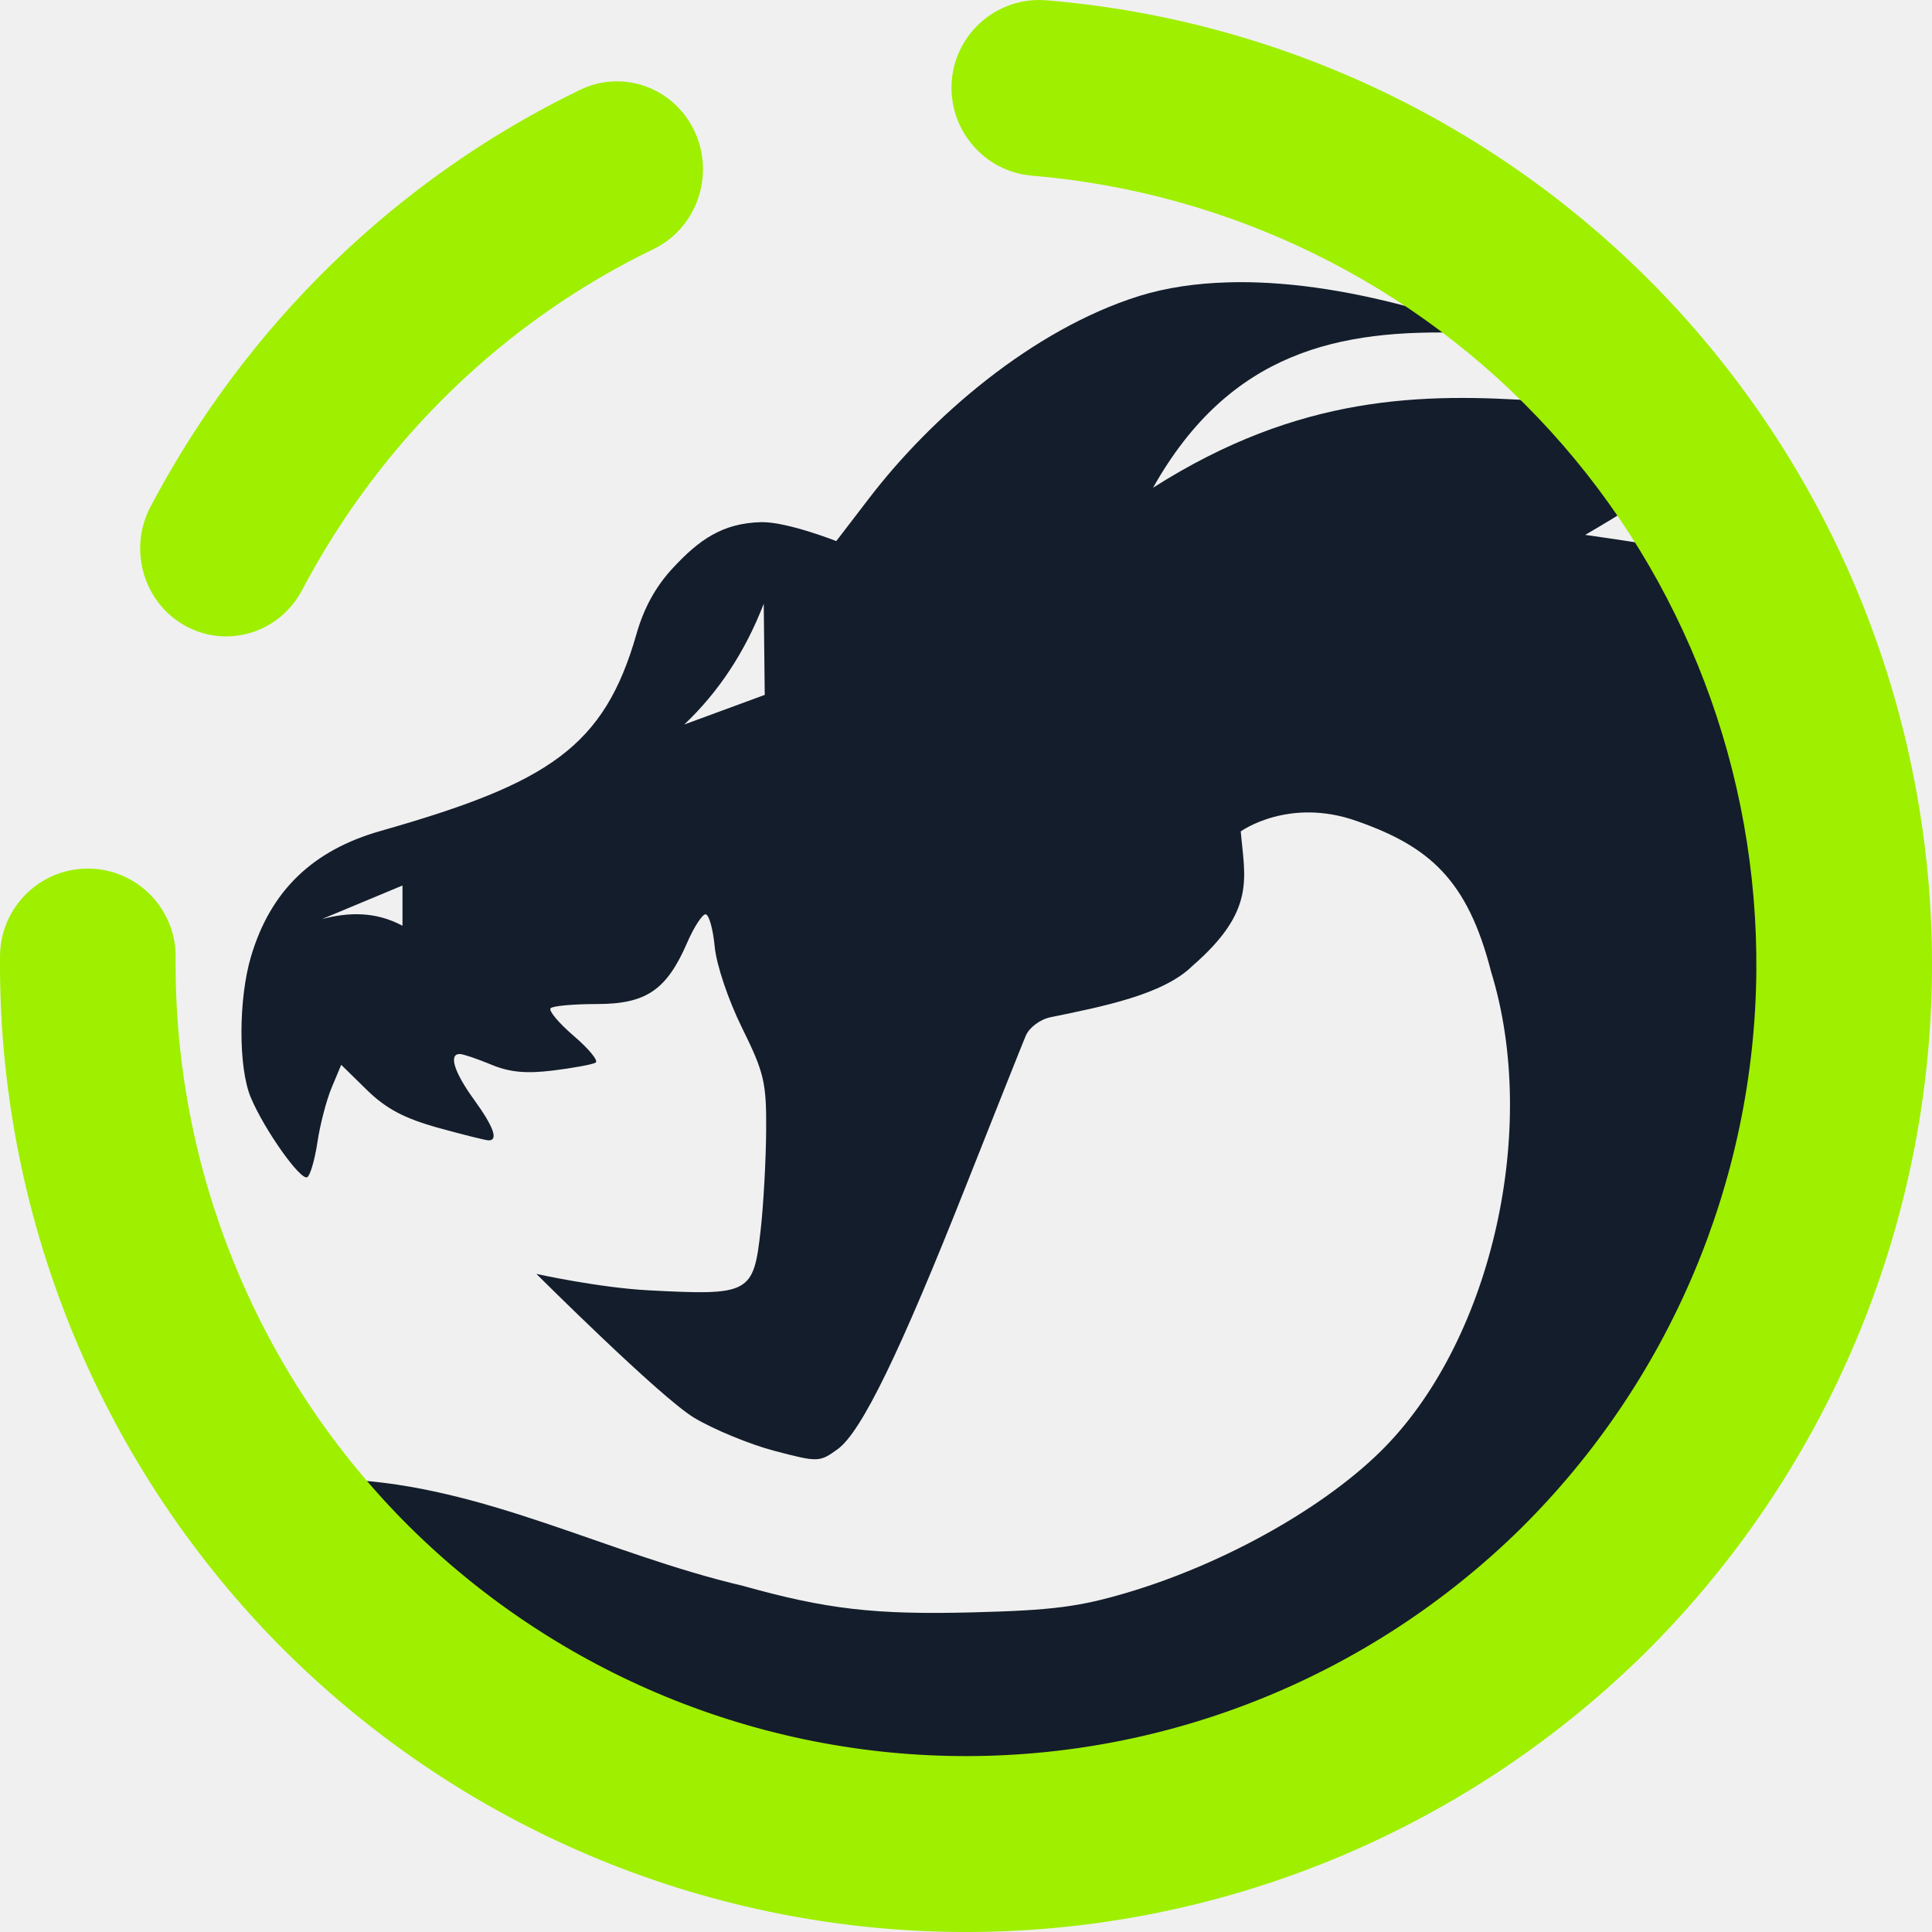
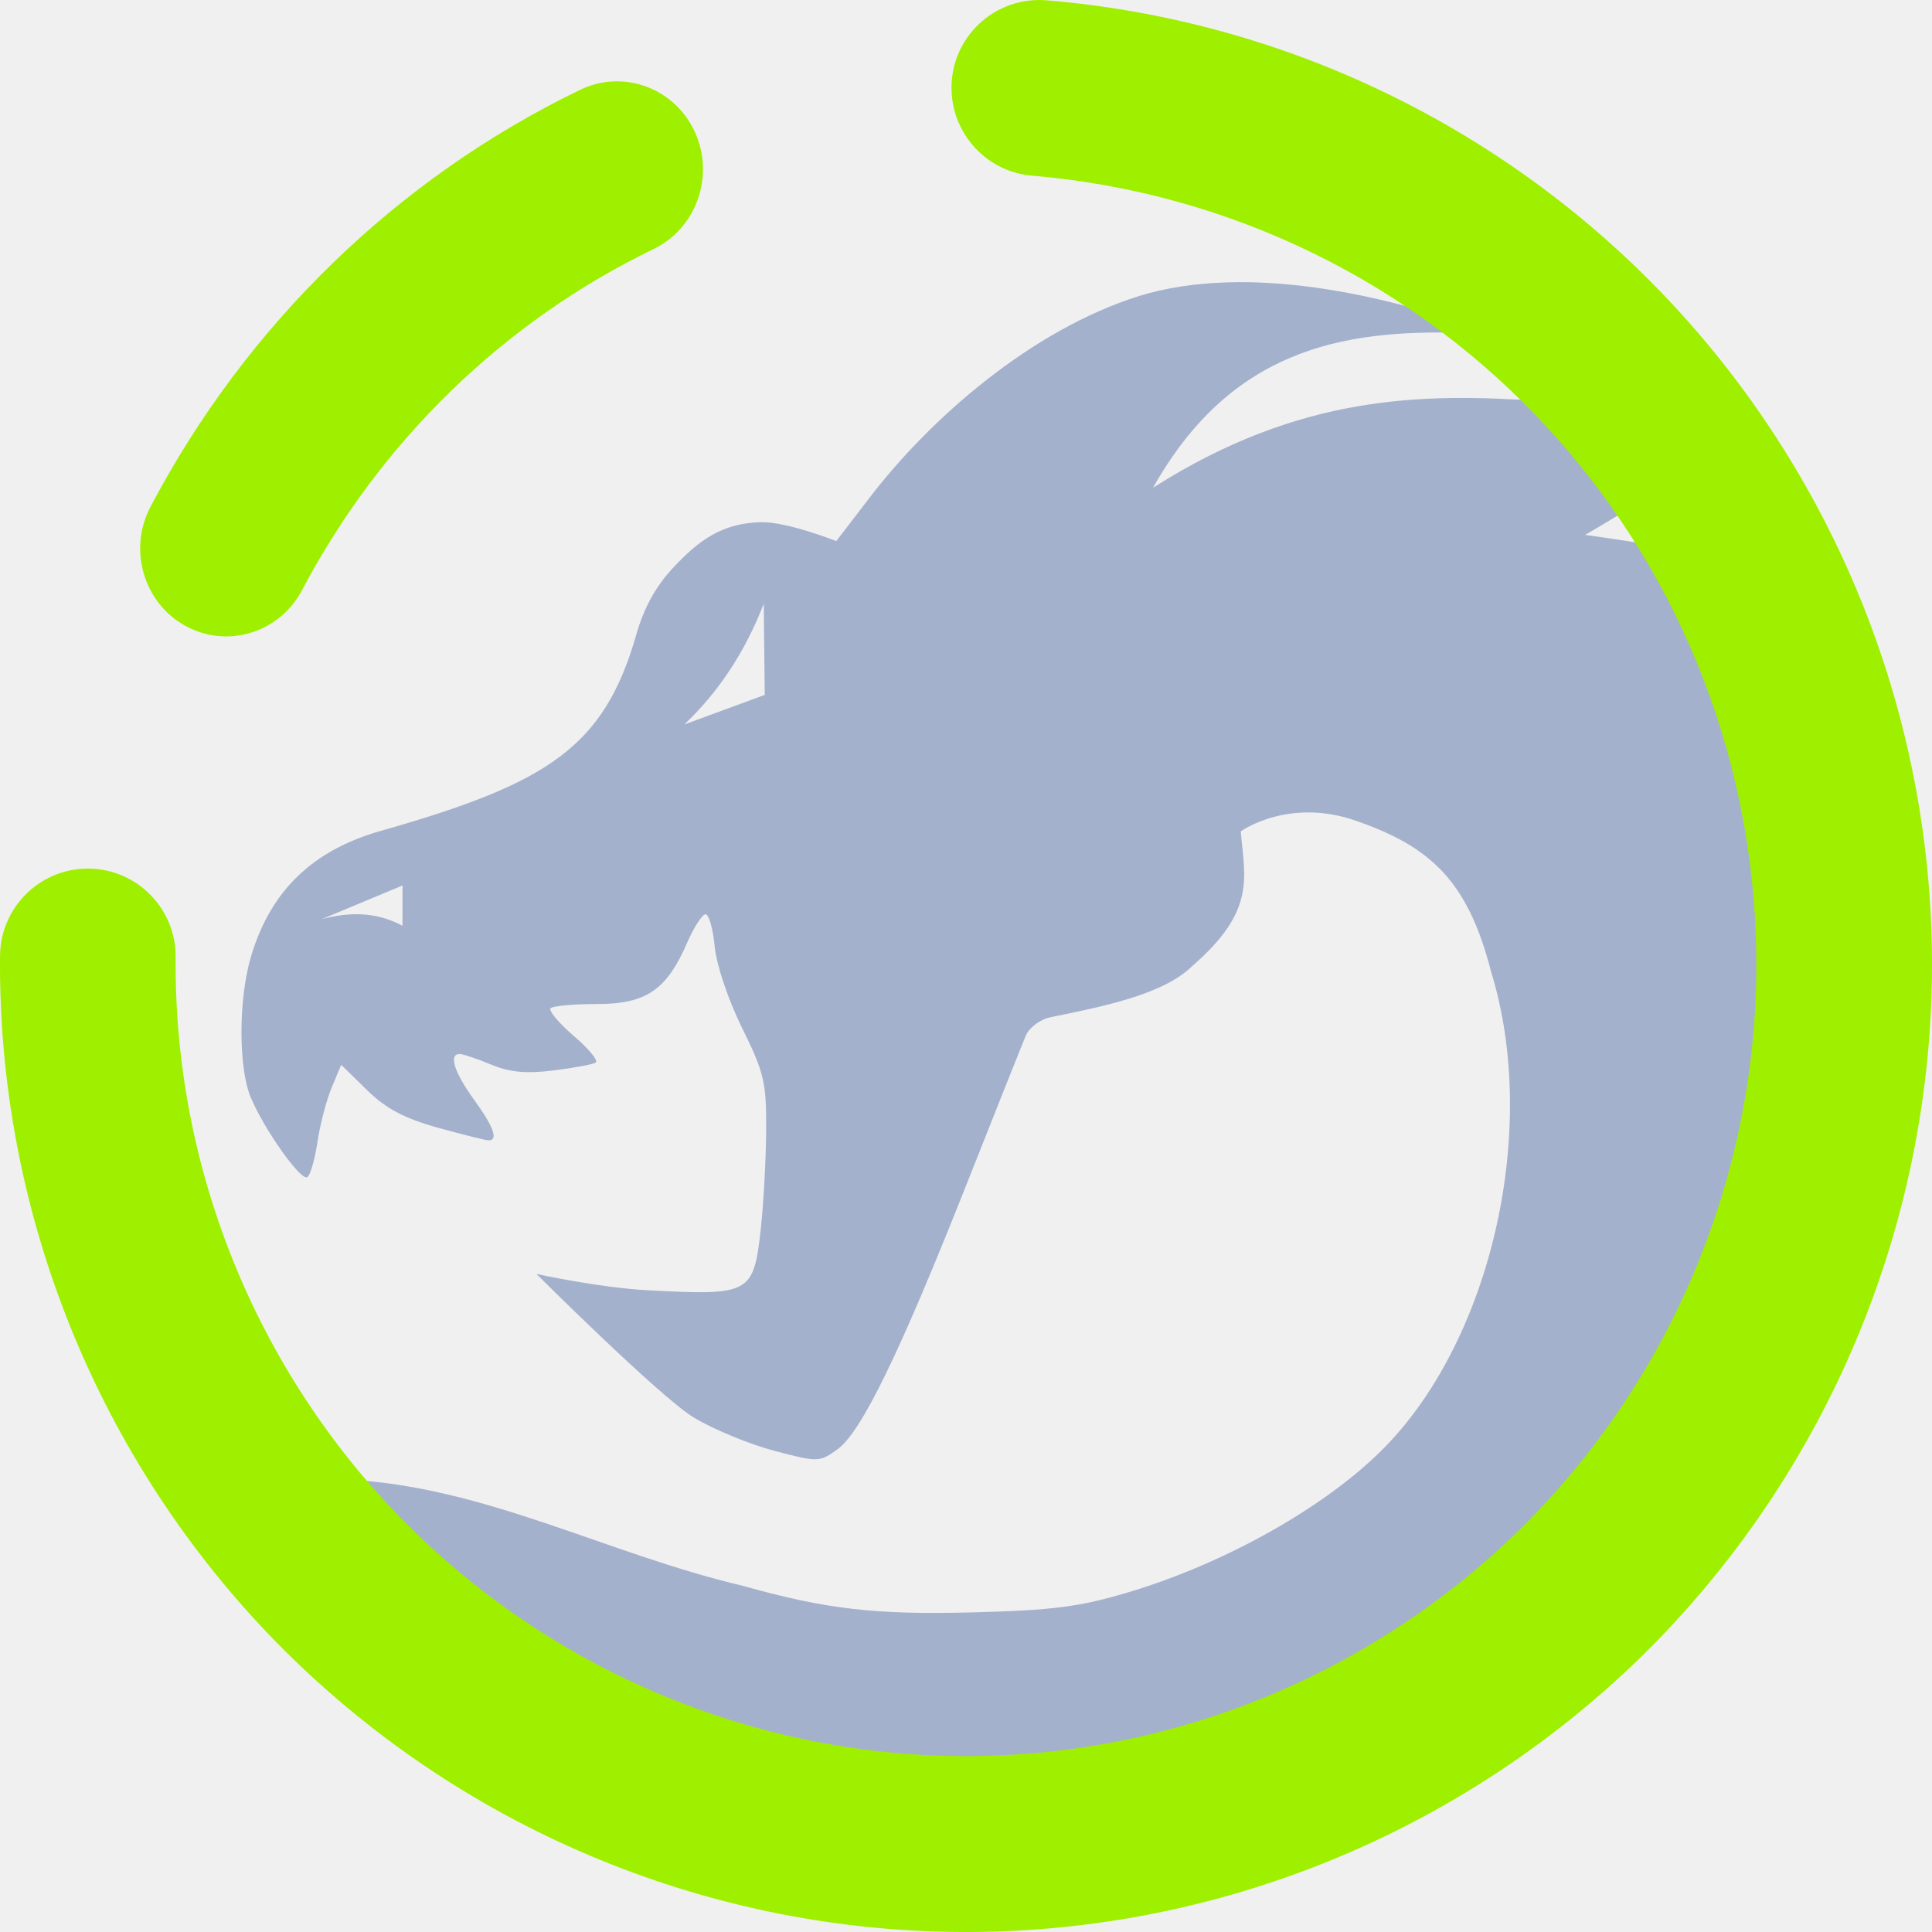
<svg xmlns="http://www.w3.org/2000/svg" width="64" height="64" viewBox="0 0 64 64" fill="none">
  <g clip-path="url(#clip0_62_4586)">
-     <path d="M40.633 9.355C39.613 9.387 38.635 9.527 37.737 9.805C34.175 10.924 30.835 13.837 28.805 16.487L27.703 17.924C27.703 17.924 26.08 17.285 25.229 17.297C23.908 17.324 23.135 17.912 22.305 18.8C21.727 19.417 21.332 20.131 21.084 21.003C20.017 24.739 18.185 25.941 12.615 27.524C10.352 28.165 8.96 29.512 8.315 31.685C7.897 33.089 7.893 35.363 8.305 36.349C8.753 37.421 9.963 39.128 10.18 38.995C10.279 38.933 10.429 38.411 10.516 37.833C10.601 37.256 10.813 36.444 10.987 36.028L11.303 35.273L12.156 36.109C12.791 36.729 13.397 37.049 14.516 37.36C15.343 37.589 16.095 37.776 16.188 37.776C16.515 37.776 16.353 37.324 15.697 36.419C15.044 35.516 14.855 34.915 15.229 34.915C15.336 34.915 15.801 35.071 16.263 35.263C16.881 35.521 17.425 35.573 18.328 35.461C19.003 35.377 19.633 35.261 19.732 35.2C19.831 35.14 19.504 34.741 19.005 34.315C18.507 33.888 18.163 33.475 18.24 33.399C18.316 33.321 19.007 33.26 19.773 33.26C21.403 33.26 22.083 32.799 22.765 31.224C22.989 30.709 23.263 30.287 23.372 30.287C23.483 30.287 23.619 30.767 23.675 31.355C23.733 31.963 24.124 33.125 24.584 34.055C25.313 35.533 25.391 35.853 25.38 37.448C25.373 38.416 25.293 39.891 25.2 40.724C24.963 42.86 24.848 42.92 21.479 42.743C19.828 42.655 17.768 42.2 17.768 42.2C17.768 42.2 21.868 46.288 22.997 46.967C23.647 47.356 24.845 47.849 25.659 48.063C27.109 48.443 27.148 48.44 27.751 48.003C28.535 47.433 29.807 44.821 32.028 39.208C32.988 36.785 33.865 34.581 33.979 34.312C34.096 34.036 34.453 33.769 34.8 33.697C36.528 33.343 38.533 32.951 39.497 32C41.612 30.165 41.235 29.091 41.101 27.541C41.101 27.541 42.692 26.391 44.959 27.203C47.341 28.04 48.615 29.137 49.393 32.185C50.991 37.356 49.433 44.281 45.893 47.919C43.992 49.873 40.615 51.785 37.349 52.755C35.748 53.231 34.86 53.344 32.219 53.412C28.984 53.495 27.379 53.309 24.609 52.533C20.084 51.469 16.031 49.217 11.435 49.011C11.915 49.591 12.427 50.143 12.953 50.68C13.047 50.775 13.137 50.872 13.232 50.967C13.748 51.476 14.285 51.963 14.841 52.429C14.959 52.528 15.076 52.627 15.195 52.724C15.756 53.179 16.335 53.615 16.932 54.024C17.051 54.105 17.173 54.181 17.295 54.26C17.913 54.669 18.547 55.06 19.2 55.417C19.284 55.463 19.371 55.504 19.456 55.549C20.089 55.887 20.74 56.199 21.404 56.484C21.497 56.524 21.588 56.568 21.683 56.607C22.387 56.901 23.107 57.161 23.841 57.396C23.963 57.435 24.084 57.473 24.205 57.511C24.92 57.727 25.647 57.913 26.385 58.071C26.631 58.123 26.877 58.173 27.125 58.219C27.307 58.252 27.488 58.285 27.672 58.315C27.929 58.357 28.188 58.391 28.448 58.424C28.672 58.455 28.896 58.487 29.123 58.511C29.448 58.545 29.776 58.571 30.104 58.593C30.239 58.603 30.372 58.617 30.508 58.625C31.001 58.652 31.499 58.667 32 58.667C46.773 58.667 58.667 46.773 58.667 32C58.667 31.415 58.641 30.836 58.604 30.26C58.596 30.128 58.585 29.995 58.576 29.861C58.536 29.371 58.485 28.884 58.419 28.401C58.408 28.321 58.4 28.241 58.388 28.161C58.303 27.576 58.201 26.995 58.079 26.421C58.077 26.416 58.077 26.409 58.076 26.404C57.939 25.756 57.767 25.121 57.584 24.492C57.457 24.067 57.317 23.645 57.172 23.229C57.095 23.007 57.012 22.788 56.929 22.568C56.332 20.995 55.599 19.489 54.732 18.073C54.728 18.067 54.725 18.059 54.721 18.052C53.532 17.859 52.511 17.719 52.511 17.719C52.511 17.719 53.185 17.331 53.959 16.847C53.937 16.817 53.913 16.789 53.893 16.76C53.071 15.577 52.153 14.468 51.153 13.437C51.105 13.388 51.064 13.333 51.016 13.284C47.145 13.019 43.065 13.056 38.197 16.156C40.751 11.613 44.401 10.901 48.469 11.027C48.227 10.836 47.976 10.653 47.727 10.472C45.768 9.868 43.664 9.427 41.664 9.357C41.316 9.344 40.972 9.344 40.633 9.355ZM25.3 20L25.333 23.019L22.667 24C23.792 22.936 24.676 21.611 25.3 20ZM13.333 29.333V30.667C12.444 30.191 11.556 30.212 10.667 30.445L13.333 29.333Z" fill="#141D2B" />
+     <path d="M40.633 9.355C39.613 9.387 38.635 9.527 37.737 9.805C34.175 10.924 30.835 13.837 28.805 16.487L27.703 17.924C27.703 17.924 26.08 17.285 25.229 17.297C23.908 17.324 23.135 17.912 22.305 18.8C21.727 19.417 21.332 20.131 21.084 21.003C20.017 24.739 18.185 25.941 12.615 27.524C10.352 28.165 8.96 29.512 8.315 31.685C7.897 33.089 7.893 35.363 8.305 36.349C8.753 37.421 9.963 39.128 10.18 38.995C10.279 38.933 10.429 38.411 10.516 37.833C10.601 37.256 10.813 36.444 10.987 36.028L11.303 35.273L12.156 36.109C12.791 36.729 13.397 37.049 14.516 37.36C15.343 37.589 16.095 37.776 16.188 37.776C16.515 37.776 16.353 37.324 15.697 36.419C15.044 35.516 14.855 34.915 15.229 34.915C15.336 34.915 15.801 35.071 16.263 35.263C16.881 35.521 17.425 35.573 18.328 35.461C19.003 35.377 19.633 35.261 19.732 35.2C19.831 35.14 19.504 34.741 19.005 34.315C18.507 33.888 18.163 33.475 18.24 33.399C18.316 33.321 19.007 33.26 19.773 33.26C21.403 33.26 22.083 32.799 22.765 31.224C22.989 30.709 23.263 30.287 23.372 30.287C23.483 30.287 23.619 30.767 23.675 31.355C23.733 31.963 24.124 33.125 24.584 34.055C25.313 35.533 25.391 35.853 25.38 37.448C25.373 38.416 25.293 39.891 25.2 40.724C24.963 42.86 24.848 42.92 21.479 42.743C19.828 42.655 17.768 42.2 17.768 42.2C17.768 42.2 21.868 46.288 22.997 46.967C23.647 47.356 24.845 47.849 25.659 48.063C27.109 48.443 27.148 48.44 27.751 48.003C28.535 47.433 29.807 44.821 32.028 39.208C32.988 36.785 33.865 34.581 33.979 34.312C34.096 34.036 34.453 33.769 34.8 33.697C36.528 33.343 38.533 32.951 39.497 32C41.612 30.165 41.235 29.091 41.101 27.541C41.101 27.541 42.692 26.391 44.959 27.203C47.341 28.04 48.615 29.137 49.393 32.185C50.991 37.356 49.433 44.281 45.893 47.919C43.992 49.873 40.615 51.785 37.349 52.755C35.748 53.231 34.86 53.344 32.219 53.412C28.984 53.495 27.379 53.309 24.609 52.533C20.084 51.469 16.031 49.217 11.435 49.011C11.915 49.591 12.427 50.143 12.953 50.68C13.047 50.775 13.137 50.872 13.232 50.967C13.748 51.476 14.285 51.963 14.841 52.429C14.959 52.528 15.076 52.627 15.195 52.724C15.756 53.179 16.335 53.615 16.932 54.024C17.051 54.105 17.173 54.181 17.295 54.26C17.913 54.669 18.547 55.06 19.2 55.417C19.284 55.463 19.371 55.504 19.456 55.549C20.089 55.887 20.74 56.199 21.404 56.484C21.497 56.524 21.588 56.568 21.683 56.607C22.387 56.901 23.107 57.161 23.841 57.396C23.963 57.435 24.084 57.473 24.205 57.511C24.92 57.727 25.647 57.913 26.385 58.071C26.631 58.123 26.877 58.173 27.125 58.219C27.307 58.252 27.488 58.285 27.672 58.315C27.929 58.357 28.188 58.391 28.448 58.424C28.672 58.455 28.896 58.487 29.123 58.511C29.448 58.545 29.776 58.571 30.104 58.593C30.239 58.603 30.372 58.617 30.508 58.625C31.001 58.652 31.499 58.667 32 58.667C46.773 58.667 58.667 46.773 58.667 32C58.667 31.415 58.641 30.836 58.604 30.26C58.596 30.128 58.585 29.995 58.576 29.861C58.536 29.371 58.485 28.884 58.419 28.401C58.408 28.321 58.4 28.241 58.388 28.161C58.303 27.576 58.201 26.995 58.079 26.421C58.077 26.416 58.077 26.409 58.076 26.404C57.939 25.756 57.767 25.121 57.584 24.492C57.457 24.067 57.317 23.645 57.172 23.229C57.095 23.007 57.012 22.788 56.929 22.568C56.332 20.995 55.599 19.489 54.732 18.073C54.728 18.067 54.725 18.059 54.721 18.052C53.532 17.859 52.511 17.719 52.511 17.719C52.511 17.719 53.185 17.331 53.959 16.847C53.937 16.817 53.913 16.789 53.893 16.76C53.071 15.577 52.153 14.468 51.153 13.437C51.105 13.388 51.064 13.333 51.016 13.284C47.145 13.019 43.065 13.056 38.197 16.156C40.751 11.613 44.401 10.901 48.469 11.027C48.227 10.836 47.976 10.653 47.727 10.472C45.768 9.868 43.664 9.427 41.664 9.357C41.316 9.344 40.972 9.344 40.633 9.355ZM25.3 20L25.333 23.019L22.667 24C23.792 22.936 24.676 21.611 25.3 20ZM13.333 29.333V30.667C12.444 30.191 11.556 30.212 10.667 30.445L13.333 29.333Z" fill="#A4B1CD" />
    <path fill-rule="evenodd" clip-rule="evenodd" d="M34.185 5.819C32.589 5.684 31.399 4.273 31.529 2.669C31.661 1.067 33.069 -0.125 34.675 0.011C42.712 0.68 50.213 4.376 55.657 10.355C61.088 16.333 64.072 24.155 63.999 32.24C63.921 40.733 60.473 48.86 54.427 54.823C48.365 60.769 40.191 64.076 31.711 63.999C23.231 63.921 15.116 60.468 9.164 54.412C3.225 48.341 -0.076 40.153 0.001 31.66C0.016 30.052 1.331 28.759 2.936 28.773C4.543 28.788 5.833 30.105 5.819 31.713C5.756 38.661 8.46 45.359 13.317 50.327C18.189 55.28 24.825 58.109 31.763 58.172C38.701 58.235 45.388 55.527 50.348 50.663C55.295 45.783 58.117 39.136 58.181 32.187C58.24 25.573 55.811 19.171 51.36 14.279C46.909 9.387 40.769 6.373 34.185 5.819ZM10.007 19.547C9.261 20.963 7.532 21.496 6.145 20.735C4.759 19.975 4.239 18.207 4.983 16.791C8.159 10.76 13.151 5.911 19.208 2.98C20.632 2.285 22.335 2.901 23.011 4.356C23.687 5.809 23.08 7.553 21.657 8.247C16.688 10.649 12.617 14.603 10.007 19.547Z" fill="#9FEF00" />
  </g>
  <defs>
    <clipPath id="clip0_62_4586">
      <rect width="64" height="64" fill="white" />
    </clipPath>
  </defs>
</svg>
